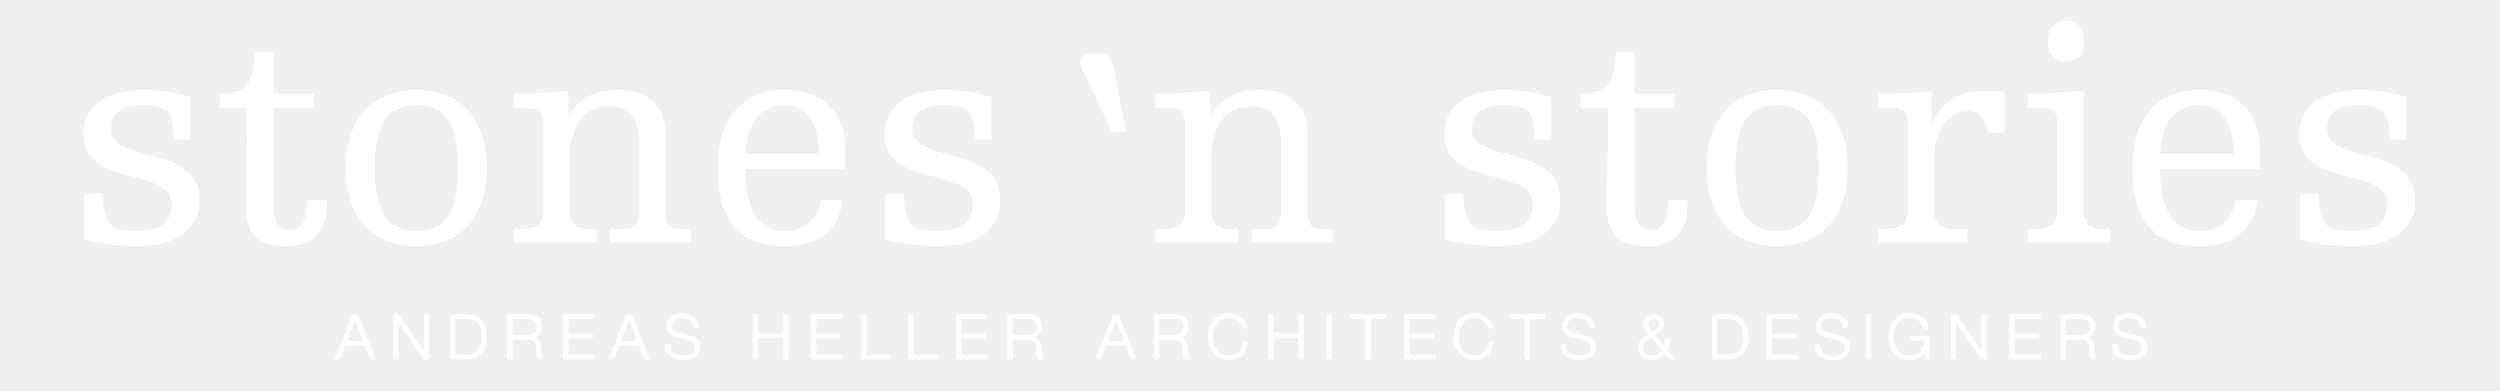
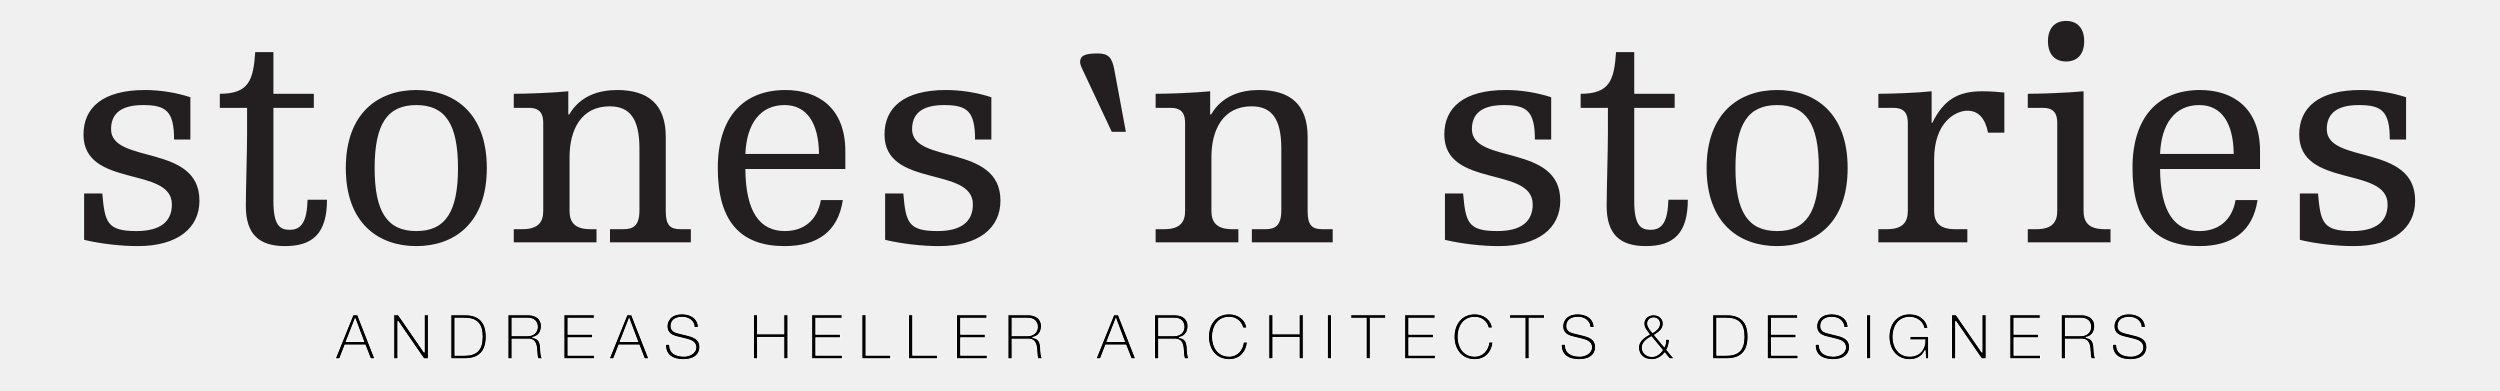
<svg xmlns="http://www.w3.org/2000/svg" version="1.1" x="0px" y="0px" width="800px" height="125px" viewBox="-26.719 -6.701 800 125" enable-background="new -26.719 -6.701 800 125" xml:space="preserve">
  <defs>
</defs>
-   <path fill="#FFFFFF" stroke="#FFFFFF" stroke-width="0.3" stroke-miterlimit="10" d="M86.233,94.008h1.501l5.528,14.098h-1.441  l-1.718-4.384h-6.417l-1.698,4.384h-1.441L86.233,94.008z M84.102,102.577h5.548l-2.725-7.227L84.102,102.577z" />
-   <path fill="#FFFFFF" stroke="#FFFFFF" stroke-width="0.3" stroke-miterlimit="10" d="M99.271,94.008h1.5l8.214,11.926h0.04V94.008  h1.342v14.098h-1.5l-8.214-11.926h-0.04v11.926h-1.342V94.008z" />
-   <path fill="#FFFFFF" stroke="#FFFFFF" stroke-width="0.3" stroke-miterlimit="10" d="M117.539,94.008h4.877  c4.245,0.099,6.477,2.429,6.477,7.049s-2.231,6.95-6.477,7.049h-4.877V94.008z M118.882,106.96h2.862  c4.048,0.021,5.806-1.698,5.806-5.903c0-4.206-1.758-5.924-5.806-5.904h-2.862V106.96z" />
-   <path fill="#FFFFFF" stroke="#FFFFFF" stroke-width="0.3" stroke-miterlimit="10" d="M135.808,94.008h6.456  c2.33,0,4.285,1.125,4.285,3.672c0,1.777-0.929,3.238-2.745,3.594v0.04c1.837,0.236,2.37,1.5,2.469,3.179  c0.059,0.968,0.059,2.902,0.651,3.613h-1.48c-0.336-0.553-0.336-1.6-0.376-2.191c-0.118-1.975-0.276-4.166-2.823-4.067h-5.094v6.259  h-1.343V94.008z M137.15,100.701h5.015c1.639,0,3.041-1.026,3.041-2.744s-1.026-2.805-3.041-2.805h-5.015V100.701z" />
-   <path fill="#FFFFFF" stroke="#FFFFFF" stroke-width="0.3" stroke-miterlimit="10" d="M153.721,94.008h9.734v1.145h-8.392v5.095  h7.858v1.146h-7.858v5.567h8.49v1.146h-9.833V94.008z" />
-   <path fill="#FFFFFF" stroke="#FFFFFF" stroke-width="0.3" stroke-miterlimit="10" d="M173.903,94.008h1.501l5.528,14.098h-1.441  l-1.718-4.384h-6.417l-1.698,4.384h-1.441L173.903,94.008z M171.771,102.577h5.548l-2.725-7.227L171.771,102.577z" />
-   <path fill="#FFFFFF" stroke="#FFFFFF" stroke-width="0.3" stroke-miterlimit="10" d="M187.591,103.466  c-0.06,2.902,2.033,3.791,4.601,3.791c1.48,0,3.731-0.81,3.731-2.863c0-1.6-1.6-2.231-2.902-2.547l-3.14-0.771  c-1.658-0.414-3.179-1.204-3.179-3.396c0-1.382,0.889-3.968,4.857-3.968c2.784,0,5.232,1.5,5.212,4.383h-1.342  c-0.079-2.152-1.856-3.238-3.851-3.238c-1.836,0-3.534,0.711-3.534,2.804c0,1.323,0.987,1.876,2.132,2.152l3.436,0.85  c1.995,0.532,3.653,1.401,3.653,3.712c0,0.967-0.395,4.027-5.391,4.027c-3.337,0-5.785-1.5-5.627-4.936H187.591z" />
-   <path fill="#FFFFFF" stroke="#FFFFFF" stroke-width="0.3" stroke-miterlimit="10" d="M214.372,94.008h1.343v6.121h8.371v-6.121  h1.343v14.098h-1.343v-6.832h-8.371v6.832h-1.343V94.008z" />
-   <path fill="#FFFFFF" stroke="#FFFFFF" stroke-width="0.3" stroke-miterlimit="10" d="M233.016,94.008h9.734v1.145h-8.392v5.095  h7.858v1.146h-7.858v5.567h8.49v1.146h-9.833V94.008z" />
-   <path fill="#FFFFFF" stroke="#FFFFFF" stroke-width="0.3" stroke-miterlimit="10" d="M249.072,94.008h1.343v12.952h7.897v1.146  h-9.24V94.008z" />
-   <path fill="#FFFFFF" stroke="#FFFFFF" stroke-width="0.3" stroke-miterlimit="10" d="M264.022,94.008h1.343v12.952h7.897v1.146  h-9.24V94.008z" />
-   <path fill="#FFFFFF" stroke="#FFFFFF" stroke-width="0.3" stroke-miterlimit="10" d="M279.368,94.008h9.734v1.145h-8.392v5.095  h7.858v1.146h-7.858v5.567h8.49v1.146h-9.833V94.008z" />
-   <path fill="#FFFFFF" stroke="#FFFFFF" stroke-width="0.3" stroke-miterlimit="10" d="M295.819,94.008h6.456  c2.33,0,4.285,1.125,4.285,3.672c0,1.777-0.929,3.238-2.745,3.594v0.04c1.837,0.236,2.37,1.5,2.469,3.179  c0.059,0.968,0.059,2.902,0.651,3.613h-1.48c-0.336-0.553-0.336-1.6-0.376-2.191c-0.118-1.975-0.276-4.166-2.823-4.067h-5.094v6.259  h-1.343V94.008z M297.162,100.701h5.015c1.639,0,3.041-1.026,3.041-2.744s-1.026-2.805-3.041-2.805h-5.015V100.701z" />
-   <path fill="#FFFFFF" stroke="#FFFFFF" stroke-width="0.3" stroke-miterlimit="10" d="M329.669,94.008h1.501l5.528,14.098h-1.441  l-1.718-4.384h-6.417l-1.698,4.384h-1.441L329.669,94.008z M327.537,102.577h5.548l-2.725-7.227L327.537,102.577z" />
-   <path fill="#FFFFFF" stroke="#FFFFFF" stroke-width="0.3" stroke-miterlimit="10" d="M342.726,94.008h6.456  c2.33,0,4.285,1.125,4.285,3.672c0,1.777-0.929,3.238-2.745,3.594v0.04c1.837,0.236,2.37,1.5,2.469,3.179  c0.059,0.968,0.059,2.902,0.651,3.613h-1.48c-0.336-0.553-0.336-1.6-0.376-2.191c-0.118-1.975-0.276-4.166-2.823-4.067h-5.094v6.259  h-1.343V94.008z M344.068,100.701h5.015c1.639,0,3.041-1.026,3.041-2.744s-1.026-2.805-3.041-2.805h-5.015V100.701z" />
-   <path fill="#FFFFFF" stroke="#FFFFFF" stroke-width="0.3" stroke-miterlimit="10" d="M370.945,98.272  c-0.474-2.172-2.271-3.416-4.324-3.416c-3.731,0-5.312,3.12-5.312,6.2s1.58,6.2,5.312,6.2c2.606,0,4.265-2.015,4.521-4.522h1.343  c-0.375,3.456-2.566,5.667-5.864,5.667c-4.442,0-6.654-3.494-6.654-7.345s2.212-7.345,6.654-7.345c2.666,0,5.312,1.599,5.667,4.561  H370.945z" />
-   <path fill="#FFFFFF" stroke="#FFFFFF" stroke-width="0.3" stroke-miterlimit="10" d="M379.282,94.008h1.343v6.121h8.371v-6.121  h1.343v14.098h-1.343v-6.832h-8.371v6.832h-1.343V94.008z" />
-   <path fill="#FFFFFF" stroke="#FFFFFF" stroke-width="0.3" stroke-miterlimit="10" d="M398.025,94.008h1.343v14.098h-1.343V94.008z" />
-   <path fill="#FFFFFF" stroke="#FFFFFF" stroke-width="0.3" stroke-miterlimit="10" d="M405.53,94.008h11.176v1.145h-4.917v12.953  h-1.343V95.152h-4.916V94.008z" />
-   <path fill="#FFFFFF" stroke="#FFFFFF" stroke-width="0.3" stroke-miterlimit="10" d="M422.771,94.008h9.734v1.145h-8.392v5.095  h7.858v1.146h-7.858v5.567h8.49v1.146h-9.833V94.008z" />
-   <path fill="#FFFFFF" stroke="#FFFFFF" stroke-width="0.3" stroke-miterlimit="10" d="M449.53,98.272  c-0.474-2.172-2.271-3.416-4.324-3.416c-3.731,0-5.312,3.12-5.312,6.2s1.58,6.2,5.312,6.2c2.606,0,4.265-2.015,4.521-4.522h1.343  c-0.375,3.456-2.566,5.667-5.864,5.667c-4.442,0-6.654-3.494-6.654-7.345s2.212-7.345,6.654-7.345c2.666,0,5.312,1.599,5.667,4.561  H449.53z" />
-   <path fill="#FFFFFF" stroke="#FFFFFF" stroke-width="0.3" stroke-miterlimit="10" d="M456.347,94.008h11.176v1.145h-4.917v12.953  h-1.343V95.152h-4.916V94.008z" />
-   <path fill="#FFFFFF" stroke="#FFFFFF" stroke-width="0.3" stroke-miterlimit="10" d="M474.22,103.466  c-0.06,2.902,2.033,3.791,4.601,3.791c1.48,0,3.731-0.81,3.731-2.863c0-1.6-1.6-2.231-2.902-2.547l-3.14-0.771  c-1.658-0.414-3.179-1.204-3.179-3.396c0-1.382,0.889-3.968,4.857-3.968c2.784,0,5.232,1.5,5.212,4.383h-1.342  c-0.079-2.152-1.856-3.238-3.851-3.238c-1.836,0-3.534,0.711-3.534,2.804c0,1.323,0.987,1.876,2.132,2.152l3.436,0.85  c1.995,0.532,3.653,1.401,3.653,3.712c0,0.967-0.395,4.027-5.391,4.027c-3.337,0-5.785-1.5-5.627-4.936H474.22z" />
-   <path fill="#FFFFFF" stroke="#FFFFFF" stroke-width="0.3" stroke-miterlimit="10" d="M505.996,106.27  c-1.027,1.283-2.488,2.132-4.146,2.132c-2.429,0-4.265-1.401-4.265-3.948c0-2.015,1.875-3.337,3.455-4.187  c-0.771-1.007-1.737-2.033-1.737-3.396c0-1.719,1.401-2.863,3.119-2.863s3.12,1.145,3.12,2.863c0,1.757-1.362,2.764-2.765,3.652  l3.08,3.712c0.336-0.691,0.415-1.303,0.415-2.369h1.244c0,0.79-0.178,2.172-0.83,3.376l2.37,2.863h-1.561L505.996,106.27z   M501.711,101.076c-1.343,0.73-2.883,1.797-2.883,3.495c0,1.658,1.461,2.784,3.061,2.784c1.402,0,2.547-0.889,3.337-2.015  L501.711,101.076z M500.546,96.871c0,0.986,0.968,2.093,1.58,2.843c0.987-0.612,2.172-1.48,2.172-2.843  c0-1.165-0.849-1.817-1.876-1.817C501.396,95.054,500.546,95.706,500.546,96.871z" />
-   <path fill="#FFFFFF" stroke="#FFFFFF" stroke-width="0.3" stroke-miterlimit="10" d="M521.323,94.008h4.877  c4.245,0.099,6.477,2.429,6.477,7.049s-2.231,6.95-6.477,7.049h-4.877V94.008z M522.666,106.96h2.862  c4.048,0.021,5.806-1.698,5.806-5.903c0-4.206-1.758-5.924-5.806-5.904h-2.862V106.96z" />
-   <path fill="#FFFFFF" stroke="#FFFFFF" stroke-width="0.3" stroke-miterlimit="10" d="M538.802,94.008h9.734v1.145h-8.392v5.095  h7.858v1.146h-7.858v5.567h8.49v1.146h-9.833V94.008z" />
-   <path fill="#FFFFFF" stroke="#FFFFFF" stroke-width="0.3" stroke-miterlimit="10" d="M555.49,103.466  c-0.06,2.902,2.033,3.791,4.601,3.791c1.48,0,3.731-0.81,3.731-2.863c0-1.6-1.6-2.231-2.902-2.547l-3.14-0.771  c-1.658-0.414-3.179-1.204-3.179-3.396c0-1.382,0.889-3.968,4.857-3.968c2.784,0,5.232,1.5,5.212,4.383h-1.342  c-0.079-2.152-1.856-3.238-3.851-3.238c-1.836,0-3.534,0.711-3.534,2.804c0,1.323,0.987,1.876,2.132,2.152l3.436,0.85  c1.995,0.532,3.653,1.401,3.653,3.712c0,0.967-0.395,4.027-5.391,4.027c-3.337,0-5.785-1.5-5.627-4.936H555.49z" />
-   <path fill="#FFFFFF" stroke="#FFFFFF" stroke-width="0.3" stroke-miterlimit="10" d="M570.56,94.008h1.343v14.098h-1.343V94.008z" />
-   <path fill="#FFFFFF" stroke="#FFFFFF" stroke-width="0.3" stroke-miterlimit="10" d="M590.444,108.105h-0.968l-0.178-2.566h-0.039  c-0.947,2.014-2.843,2.862-4.877,2.862c-4.442,0-6.654-3.494-6.654-7.345s2.212-7.345,6.654-7.345c2.962,0,5.371,1.599,5.884,4.679  h-1.343c-0.178-1.619-1.855-3.534-4.541-3.534c-3.731,0-5.312,3.12-5.312,6.2s1.58,6.2,5.312,6.2c3.12,0,4.937-2.192,4.877-5.174  h-4.798v-1.145h5.982V108.105z" />
-   <path fill="#FFFFFF" stroke="#FFFFFF" stroke-width="0.3" stroke-miterlimit="10" d="M597.755,94.008h1.5l8.214,11.926h0.04V94.008  h1.342v14.098h-1.5l-8.214-11.926h-0.04v11.926h-1.342V94.008z" />
-   <path fill="#FFFFFF" stroke="#FFFFFF" stroke-width="0.3" stroke-miterlimit="10" d="M616.419,94.008h9.734v1.145h-8.392v5.095  h7.858v1.146h-7.858v5.567h8.49v1.146h-9.833V94.008z" />
-   <path fill="#FFFFFF" stroke="#FFFFFF" stroke-width="0.3" stroke-miterlimit="10" d="M632.87,94.008h6.456  c2.33,0,4.285,1.125,4.285,3.672c0,1.777-0.929,3.238-2.745,3.594v0.04c1.837,0.236,2.37,1.5,2.469,3.179  c0.059,0.968,0.059,2.902,0.651,3.613h-1.48c-0.336-0.553-0.336-1.6-0.376-2.191c-0.118-1.975-0.276-4.166-2.823-4.067h-5.094v6.259  h-1.343V94.008z M634.213,100.701h5.015c1.639,0,3.041-1.026,3.041-2.744s-1.026-2.805-3.041-2.805h-5.015V100.701z" />
-   <path fill="#FFFFFF" stroke="#FFFFFF" stroke-width="0.3" stroke-miterlimit="10" d="M650.625,103.466  c-0.06,2.902,2.033,3.791,4.601,3.791c1.48,0,3.731-0.81,3.731-2.863c0-1.6-1.6-2.231-2.902-2.547l-3.14-0.771  c-1.658-0.414-3.179-1.204-3.179-3.396c0-1.382,0.889-3.968,4.857-3.968c2.784,0,5.232,1.5,5.212,4.383h-1.342  c-0.079-2.152-1.856-3.238-3.851-3.238c-1.836,0-3.534,0.711-3.534,2.804c0,1.323,0.987,1.876,2.132,2.152l3.436,0.85  c1.995,0.532,3.653,1.401,3.653,3.712c0,0.967-0.395,4.027-5.391,4.027c-3.337,0-5.785-1.5-5.627-4.936H650.625z" />
-   <path fill="#FFFFFF" d="M709.229,70.045c5.415,1.305,12.031,2.006,17.146,2.006c12.838,0,19.756-5.816,19.756-14.541  c0-18.354-28.277-11.535-28.277-22.865c0-4.514,2.605-7.725,10.229-7.725c7.32,0,9.929,1.907,9.929,11.031h5.214V24.414  c-4.615-1.506-9.729-2.307-14.541-2.307c-13.438,0-19.655,5.617-19.655,14.239c0,17.249,28.28,10.03,28.28,22.366  c0,5.516-3.711,8.527-11.333,8.527c-9.429,0-10.13-2.811-10.933-12.041h-5.814V70.045z M688.669,57.309  c-1.203,6.82-5.815,9.932-11.534,9.932c-7.92,0-12.533-6.018-12.633-19.861h31.989v-5.717c0-13.839-8.724-19.555-19.153-19.555  c-13.438,0-21.662,8.625-21.662,24.971c0,17.352,7.523,24.973,21.362,24.973c10.33,0,17.146-4.512,18.652-14.742H688.669z   M664.502,42.564c0.401-9.626,4.713-15.645,12.536-15.645c7.12,0,10.932,5.718,11.03,15.645H664.502z M622.172,27.823h4.914  c3.811,0,4.514,2.308,4.514,4.913V60.82c0,3.51-1.605,5.816-6.619,5.816h-2.809v4.211h26.476v-4.211h-2.007  c-5.014,0-6.619-2.307-6.619-5.816V22.508c-5.312,0.504-13.938,0.803-17.85,0.803V27.823z M574.356,27.823h4.911  c3.813,0,4.516,2.308,4.516,4.913V60.82c0,3.51-1.604,5.816-6.621,5.816h-2.806v4.211h28.478v-4.211h-4.009  c-5.014,0-6.619-2.307-6.619-5.816V44.271c0-11.936,6.921-15.547,10.628-15.547c3.613,0,5.72,2.508,6.621,7.021h5.215V22.908  c-1.805-0.198-4.413-0.4-7.123-0.4c-7.819,0-12.33,2.808-15.942,10.13h-0.2v-10.13c-4.512,0.504-13.137,0.803-17.048,0.803V27.823z   M555.302,47.078c0,14.145-4.112,20.162-13.336,20.162c-9.228,0-13.339-6.018-13.339-20.162c0-14.14,4.111-20.158,13.339-20.158  C551.189,26.92,555.302,32.938,555.302,47.078 M519.399,47.078c0,17.754,10.531,24.973,22.566,24.973  c12.032,0,22.563-7.219,22.563-24.973c0-17.75-10.531-24.971-22.563-24.971C529.931,22.107,519.399,29.328,519.399,47.078   M487.812,36.146c0,5.316-0.401,18.151-0.401,23.066c0,9.027,4.213,12.838,12.537,12.838c8.825,0,13.436-4.01,13.436-14.844h-6.217  c-0.2,7.123-2.005,9.631-5.717,9.631c-3.208,0-5.214-1.506-5.214-9.23V27.823h12.938v-4.513h-12.938V9.972h-5.817  c-0.602,8.926-2.004,13.339-11.331,13.339v4.513h8.725V36.146z M435.665,70.045c5.413,1.305,12.034,2.006,17.15,2.006  c12.833,0,19.755-5.816,19.755-14.541c0-18.354-28.28-11.535-28.28-22.865c0-4.514,2.605-7.725,10.229-7.725  c7.317,0,9.929,1.907,9.929,11.031h5.213V24.414c-4.613-1.506-9.727-2.307-14.541-2.307c-13.438,0-19.656,5.617-19.656,14.239  c0,17.249,28.281,10.03,28.281,22.366c0,5.516-3.711,8.527-11.332,8.527c-9.425,0-10.128-2.811-10.932-12.041h-5.815V70.045z   M373.873,70.848h25.873v-4.211h-3.41c-3.108,0-4.615-1.203-4.615-5.717V37.049c0-10.328-5.614-14.941-15.542-14.941  c-5.817,0-11.835,1.807-15.345,7.821h-0.301v-7.421c-4.913,0.504-13.537,0.803-17.446,0.803v4.513h4.911  c3.811,0,4.514,2.308,4.514,4.913V60.82c0,3.51-1.604,5.816-6.619,5.816h-2.806v4.211h26.473v-4.211h-2.006  c-5.014,0-6.619-2.307-6.619-5.816V43.569c0-8.726,3.71-16.245,12.838-16.245c6.416,0,9.525,3.908,9.525,13.537v19.758  c0,4.914-2.007,6.018-5.014,6.018h-4.411V70.848z M256.522,70.045c5.417,1.305,12.037,2.006,17.15,2.006  c12.835,0,19.754-5.816,19.754-14.541c0-18.354-28.279-11.535-28.279-22.865c0-4.514,2.608-7.725,10.229-7.725  c7.323,0,9.927,1.907,9.927,11.031h5.215V24.414c-4.61-1.506-9.725-2.307-14.542-2.307c-13.437,0-19.651,5.617-19.651,14.239  c0,17.249,28.277,10.03,28.277,22.366c0,5.516-3.71,8.527-11.33,8.527c-9.427,0-10.129-2.811-10.933-12.041h-5.817V70.045z   M235.966,57.309c-1.203,6.82-5.817,9.932-11.531,9.932c-7.927,0-12.538-6.018-12.64-19.861h31.993v-5.717  c0-13.839-8.725-19.555-19.154-19.555c-13.44,0-21.663,8.625-21.663,24.971c0,17.352,7.522,24.973,21.362,24.973  c10.329,0,17.149-4.512,18.651-14.742H235.966z M211.795,42.564c0.404-9.626,4.713-15.645,12.538-15.645  c7.119,0,10.931,5.718,11.03,15.645H211.795z M168.478,70.848h25.873v-4.211h-3.41c-3.107,0-4.616-1.203-4.616-5.717V37.049  c0-10.328-5.613-14.941-15.541-14.941c-5.817,0-11.834,1.807-15.344,7.821h-0.302v-7.421c-4.912,0.504-13.538,0.803-17.449,0.803  v4.513h4.913c3.812,0,4.516,2.308,4.516,4.913V60.82c0,3.51-1.606,5.816-6.62,5.816h-2.809v4.211h26.476v-4.211h-2.006  c-5.014,0-6.619-2.307-6.619-5.816V43.569c0-8.726,3.711-16.245,12.837-16.245c6.418,0,9.527,3.908,9.527,13.537v19.758  c0,4.914-2.007,6.018-5.017,6.018h-4.409V70.848z M119.838,47.078c0,14.145-4.11,20.162-13.338,20.162  c-9.225,0-13.335-6.018-13.335-20.162c0-14.14,4.11-20.158,13.335-20.158C115.728,26.92,119.838,32.938,119.838,47.078   M83.938,47.078c0,17.754,10.528,24.973,22.562,24.973c12.035,0,22.563-7.219,22.563-24.973c0-17.75-10.528-24.971-22.563-24.971  C94.466,22.107,83.938,29.328,83.938,47.078 M52.347,36.146c0,5.316-0.399,18.151-0.399,23.066c0,9.027,4.212,12.838,12.535,12.838  c8.826,0,13.438-4.01,13.438-14.844h-6.215c-0.204,7.123-2.009,9.631-5.722,9.631c-3.205,0-5.212-1.506-5.212-9.23V27.823h12.936  v-4.513H60.772V9.972h-5.817c-0.599,8.926-2.006,13.339-11.333,13.339v4.513h8.725V36.146z M0.201,70.045  c5.416,1.305,12.036,2.006,17.148,2.006c12.834,0,19.755-5.816,19.755-14.541c0-18.354-28.279-11.535-28.279-22.865  c0-4.514,2.606-7.725,10.229-7.725c7.32,0,9.929,1.907,9.929,11.031h5.215V24.414c-4.613-1.506-9.728-2.307-14.539-2.307  C6.217,22.107,0,27.725,0,36.347c0,17.249,28.283,10.03,28.283,22.366c0,5.516-3.715,8.527-11.334,8.527  c-9.426,0-10.129-2.811-10.932-12.041H0.201V70.045z" />
-   <path fill="#FFFFFF" d="M628.626,6.485c0,4.128,2.162,6.487,5.8,6.487c3.635,0,5.799-2.359,5.799-6.487  c0-4.126-2.164-6.485-5.799-6.485C630.788,0,628.626,2.359,628.626,6.485" />
-   <path fill="#FFFFFF" d="M329.046,35.48l-8.429-17.958c-1.305-2.708-1.707-3.612-1.707-4.313c0-2.007,1.305-2.809,5.621-2.809  c3.511,0,4.613,1.404,5.315,5.117l3.712,19.963H329.046z" />
+   <path stroke="#FFFFFF" stroke-width="0.3" stroke-miterlimit="10" d="M86.233,94.008h1.501l5.528,14.098h-1.441l-1.718-4.384h-6.417  l-1.698,4.384h-1.441L86.233,94.008z M84.102,102.577h5.548l-2.725-7.227L84.102,102.577z" />
+   <path stroke="#FFFFFF" stroke-width="0.3" stroke-miterlimit="10" d="M99.271,94.008h1.5l8.214,11.926h0.04V94.008h1.342v14.098  h-1.5l-8.214-11.926h-0.04v11.926h-1.342V94.008z" />
+   <path stroke="#FFFFFF" stroke-width="0.3" stroke-miterlimit="10" d="M117.539,94.008h4.877c4.245,0.099,6.477,2.429,6.477,7.049  s-2.231,6.95-6.477,7.049h-4.877V94.008z M118.882,106.96h2.862c4.048,0.021,5.806-1.698,5.806-5.903  c0-4.206-1.758-5.924-5.806-5.904h-2.862V106.96z" />
+   <path stroke="#FFFFFF" stroke-width="0.3" stroke-miterlimit="10" d="M135.808,94.008h6.456c2.33,0,4.285,1.125,4.285,3.672  c0,1.777-0.929,3.238-2.745,3.594v0.04c1.837,0.236,2.37,1.5,2.469,3.179c0.059,0.968,0.059,2.902,0.651,3.613h-1.48  c-0.336-0.553-0.336-1.6-0.376-2.191c-0.118-1.975-0.276-4.166-2.823-4.067h-5.094v6.259h-1.343V94.008z M137.15,100.701h5.015  c1.639,0,3.041-1.026,3.041-2.744s-1.026-2.805-3.041-2.805h-5.015V100.701z" />
+   <path stroke="#FFFFFF" stroke-width="0.3" stroke-miterlimit="10" d="M153.721,94.008h9.734v1.145h-8.392v5.095h7.858v1.146h-7.858  v5.567h8.49v1.146h-9.833V94.008z" />
+   <path stroke="#FFFFFF" stroke-width="0.3" stroke-miterlimit="10" d="M173.903,94.008h1.501l5.528,14.098h-1.441l-1.718-4.384  h-6.417l-1.698,4.384h-1.441L173.903,94.008z M171.771,102.577h5.548l-2.725-7.227L171.771,102.577z" />
+   <path stroke="#FFFFFF" stroke-width="0.3" stroke-miterlimit="10" d="M187.591,103.466c-0.06,2.902,2.033,3.791,4.601,3.791  c1.48,0,3.731-0.81,3.731-2.863c0-1.6-1.6-2.231-2.902-2.547l-3.14-0.771c-1.658-0.414-3.179-1.204-3.179-3.396  c0-1.382,0.889-3.968,4.857-3.968c2.784,0,5.232,1.5,5.212,4.383h-1.342c-0.079-2.152-1.856-3.238-3.851-3.238  c-1.836,0-3.534,0.711-3.534,2.804c0,1.323,0.987,1.876,2.132,2.152l3.436,0.85c1.995,0.532,3.653,1.401,3.653,3.712  c0,0.967-0.395,4.027-5.391,4.027c-3.337,0-5.785-1.5-5.627-4.936H187.591z" />
+   <path stroke="#FFFFFF" stroke-width="0.3" stroke-miterlimit="10" d="M214.372,94.008h1.343v6.121h8.371v-6.121h1.343v14.098h-1.343  v-6.832h-8.371v6.832h-1.343V94.008z" />
+   <path stroke="#FFFFFF" stroke-width="0.3" stroke-miterlimit="10" d="M233.016,94.008h9.734v1.145h-8.392v5.095h7.858v1.146h-7.858  v5.567h8.49v1.146h-9.833V94.008z" />
+   <path stroke="#FFFFFF" stroke-width="0.3" stroke-miterlimit="10" d="M249.072,94.008h1.343v12.952h7.897v1.146h-9.24V94.008z" />
+   <path stroke="#FFFFFF" stroke-width="0.3" stroke-miterlimit="10" d="M264.022,94.008h1.343v12.952h7.897v1.146h-9.24V94.008z" />
+   <path stroke="#FFFFFF" stroke-width="0.3" stroke-miterlimit="10" d="M279.368,94.008h9.734v1.145h-8.392v5.095h7.858v1.146h-7.858  v5.567h8.49v1.146h-9.833V94.008z" />
+   <path stroke="#FFFFFF" stroke-width="0.3" stroke-miterlimit="10" d="M295.819,94.008h6.456c2.33,0,4.285,1.125,4.285,3.672  c0,1.777-0.929,3.238-2.745,3.594v0.04c1.837,0.236,2.37,1.5,2.469,3.179c0.059,0.968,0.059,2.902,0.651,3.613h-1.48  c-0.336-0.553-0.336-1.6-0.376-2.191c-0.118-1.975-0.276-4.166-2.823-4.067h-5.094v6.259h-1.343V94.008z M297.162,100.701h5.015  c1.639,0,3.041-1.026,3.041-2.744s-1.026-2.805-3.041-2.805h-5.015V100.701z" />
+   <path stroke="#FFFFFF" stroke-width="0.3" stroke-miterlimit="10" d="M329.669,94.008h1.501l5.528,14.098h-1.441l-1.718-4.384  h-6.417l-1.698,4.384h-1.441L329.669,94.008z M327.537,102.577h5.548l-2.725-7.227L327.537,102.577z" />
+   <path stroke="#FFFFFF" stroke-width="0.3" stroke-miterlimit="10" d="M342.726,94.008h6.456c2.33,0,4.285,1.125,4.285,3.672  c0,1.777-0.929,3.238-2.745,3.594v0.04c1.837,0.236,2.37,1.5,2.469,3.179c0.059,0.968,0.059,2.902,0.651,3.613h-1.48  c-0.336-0.553-0.336-1.6-0.376-2.191c-0.118-1.975-0.276-4.166-2.823-4.067h-5.094v6.259h-1.343V94.008z M344.068,100.701h5.015  c1.639,0,3.041-1.026,3.041-2.744s-1.026-2.805-3.041-2.805h-5.015V100.701z" />
+   <path stroke="#FFFFFF" stroke-width="0.3" stroke-miterlimit="10" d="M370.945,98.272c-0.474-2.172-2.271-3.416-4.324-3.416  c-3.731,0-5.312,3.12-5.312,6.2s1.58,6.2,5.312,6.2c2.606,0,4.265-2.015,4.521-4.522h1.343c-0.375,3.456-2.566,5.667-5.864,5.667  c-4.442,0-6.654-3.494-6.654-7.345s2.212-7.345,6.654-7.345c2.666,0,5.312,1.599,5.667,4.561H370.945z" />
+   <path stroke="#FFFFFF" stroke-width="0.3" stroke-miterlimit="10" d="M379.282,94.008h1.343v6.121h8.371v-6.121h1.343v14.098h-1.343  v-6.832h-8.371v6.832h-1.343V94.008z" />
+   <path stroke="#FFFFFF" stroke-width="0.3" stroke-miterlimit="10" d="M398.025,94.008h1.343v14.098h-1.343V94.008z" />
+   <path stroke="#FFFFFF" stroke-width="0.3" stroke-miterlimit="10" d="M405.53,94.008h11.176v1.145h-4.917v12.953h-1.343V95.152  h-4.916V94.008z" />
+   <path stroke="#FFFFFF" stroke-width="0.3" stroke-miterlimit="10" d="M422.771,94.008h9.734v1.145h-8.392v5.095h7.858v1.146h-7.858  v5.567h8.49v1.146h-9.833V94.008z" />
+   <path stroke="#FFFFFF" stroke-width="0.3" stroke-miterlimit="10" d="M449.53,98.272c-0.474-2.172-2.271-3.416-4.324-3.416  c-3.731,0-5.312,3.12-5.312,6.2s1.58,6.2,5.312,6.2c2.606,0,4.265-2.015,4.521-4.522h1.343c-0.375,3.456-2.566,5.667-5.864,5.667  c-4.442,0-6.654-3.494-6.654-7.345s2.212-7.345,6.654-7.345c2.666,0,5.312,1.599,5.667,4.561H449.53z" />
+   <path stroke="#FFFFFF" stroke-width="0.3" stroke-miterlimit="10" d="M456.347,94.008h11.176v1.145h-4.917v12.953h-1.343V95.152  h-4.916V94.008z" />
+   <path stroke="#FFFFFF" stroke-width="0.3" stroke-miterlimit="10" d="M474.22,103.466c-0.06,2.902,2.033,3.791,4.601,3.791  c1.48,0,3.731-0.81,3.731-2.863c0-1.6-1.6-2.231-2.902-2.547l-3.14-0.771c-1.658-0.414-3.179-1.204-3.179-3.396  c0-1.382,0.889-3.968,4.857-3.968c2.784,0,5.232,1.5,5.212,4.383h-1.342c-0.079-2.152-1.856-3.238-3.851-3.238  c-1.836,0-3.534,0.711-3.534,2.804c0,1.323,0.987,1.876,2.132,2.152l3.436,0.85c1.995,0.532,3.653,1.401,3.653,3.712  c0,0.967-0.395,4.027-5.391,4.027c-3.337,0-5.785-1.5-5.627-4.936H474.22z" />
+   <path stroke="#FFFFFF" stroke-width="0.3" stroke-miterlimit="10" d="M505.996,106.27c-1.027,1.283-2.488,2.132-4.146,2.132  c-2.429,0-4.265-1.401-4.265-3.948c0-2.015,1.875-3.337,3.455-4.187c-0.771-1.007-1.737-2.033-1.737-3.396  c0-1.719,1.401-2.863,3.119-2.863s3.12,1.145,3.12,2.863c0,1.757-1.362,2.764-2.765,3.652l3.08,3.712  c0.336-0.691,0.415-1.303,0.415-2.369h1.244c0,0.79-0.178,2.172-0.83,3.376l2.37,2.863h-1.561L505.996,106.27z M501.711,101.076  c-1.343,0.73-2.883,1.797-2.883,3.495c0,1.658,1.461,2.784,3.061,2.784c1.402,0,2.547-0.889,3.337-2.015L501.711,101.076z   M500.546,96.871c0,0.986,0.968,2.093,1.58,2.843c0.987-0.612,2.172-1.48,2.172-2.843c0-1.165-0.849-1.817-1.876-1.817  C501.396,95.054,500.546,95.706,500.546,96.871z" />
+   <path stroke="#FFFFFF" stroke-width="0.3" stroke-miterlimit="10" d="M521.323,94.008h4.877c4.245,0.099,6.477,2.429,6.477,7.049  s-2.231,6.95-6.477,7.049h-4.877V94.008z M522.666,106.96h2.862c4.048,0.021,5.806-1.698,5.806-5.903  c0-4.206-1.758-5.924-5.806-5.904h-2.862V106.96z" />
+   <path stroke="#FFFFFF" stroke-width="0.3" stroke-miterlimit="10" d="M538.802,94.008h9.734v1.145h-8.392v5.095h7.858v1.146h-7.858  v5.567h8.49v1.146h-9.833V94.008z" />
+   <path stroke="#FFFFFF" stroke-width="0.3" stroke-miterlimit="10" d="M555.49,103.466c-0.06,2.902,2.033,3.791,4.601,3.791  c1.48,0,3.731-0.81,3.731-2.863c0-1.6-1.6-2.231-2.902-2.547l-3.14-0.771c-1.658-0.414-3.179-1.204-3.179-3.396  c0-1.382,0.889-3.968,4.857-3.968c2.784,0,5.232,1.5,5.212,4.383h-1.342c-0.079-2.152-1.856-3.238-3.851-3.238  c-1.836,0-3.534,0.711-3.534,2.804c0,1.323,0.987,1.876,2.132,2.152l3.436,0.85c1.995,0.532,3.653,1.401,3.653,3.712  c0,0.967-0.395,4.027-5.391,4.027c-3.337,0-5.785-1.5-5.627-4.936H555.49z" />
+   <path stroke="#FFFFFF" stroke-width="0.3" stroke-miterlimit="10" d="M570.56,94.008h1.343v14.098h-1.343V94.008z" />
+   <path stroke="#FFFFFF" stroke-width="0.3" stroke-miterlimit="10" d="M590.444,108.105h-0.968l-0.178-2.566h-0.039  c-0.947,2.014-2.843,2.862-4.877,2.862c-4.442,0-6.654-3.494-6.654-7.345s2.212-7.345,6.654-7.345c2.962,0,5.371,1.599,5.884,4.679  h-1.343c-0.178-1.619-1.855-3.534-4.541-3.534c-3.731,0-5.312,3.12-5.312,6.2s1.58,6.2,5.312,6.2c3.12,0,4.937-2.192,4.877-5.174  h-4.798v-1.145h5.982V108.105z" />
+   <path stroke="#FFFFFF" stroke-width="0.3" stroke-miterlimit="10" d="M597.755,94.008h1.5l8.214,11.926h0.04V94.008h1.342v14.098  h-1.5l-8.214-11.926h-0.04v11.926h-1.342V94.008z" />
+   <path stroke="#FFFFFF" stroke-width="0.3" stroke-miterlimit="10" d="M616.419,94.008h9.734v1.145h-8.392v5.095h7.858v1.146h-7.858  v5.567h8.49v1.146h-9.833V94.008z" />
+   <path stroke="#FFFFFF" stroke-width="0.3" stroke-miterlimit="10" d="M632.87,94.008h6.456c2.33,0,4.285,1.125,4.285,3.672  c0,1.777-0.929,3.238-2.745,3.594v0.04c1.837,0.236,2.37,1.5,2.469,3.179c0.059,0.968,0.059,2.902,0.651,3.613h-1.48  c-0.336-0.553-0.336-1.6-0.376-2.191c-0.118-1.975-0.276-4.166-2.823-4.067h-5.094v6.259h-1.343V94.008z M634.213,100.701h5.015  c1.639,0,3.041-1.026,3.041-2.744s-1.026-2.805-3.041-2.805h-5.015V100.701z" />
+   <path stroke="#FFFFFF" stroke-width="0.3" stroke-miterlimit="10" d="M650.625,103.466c-0.06,2.902,2.033,3.791,4.601,3.791  c1.48,0,3.731-0.81,3.731-2.863c0-1.6-1.6-2.231-2.902-2.547l-3.14-0.771c-1.658-0.414-3.179-1.204-3.179-3.396  c0-1.382,0.889-3.968,4.857-3.968c2.784,0,5.232,1.5,5.212,4.383h-1.342c-0.079-2.152-1.856-3.238-3.851-3.238  c-1.836,0-3.534,0.711-3.534,2.804c0,1.323,0.987,1.876,2.132,2.152l3.436,0.85c1.995,0.532,3.653,1.401,3.653,3.712  c0,0.967-0.395,4.027-5.391,4.027c-3.337,0-5.785-1.5-5.627-4.936H650.625z" />
+   <path fill="#231F20" d="M709.229,70.045c5.415,1.305,12.031,2.006,17.146,2.006c12.838,0,19.756-5.816,19.756-14.541  c0-18.354-28.277-11.535-28.277-22.865c0-4.514,2.605-7.725,10.229-7.725c7.32,0,9.929,1.907,9.929,11.031h5.214V24.414  c-4.615-1.506-9.729-2.307-14.541-2.307c-13.438,0-19.655,5.617-19.655,14.239c0,17.249,28.28,10.03,28.28,22.366  c0,5.516-3.711,8.527-11.333,8.527c-9.429,0-10.13-2.811-10.933-12.041h-5.814V70.045z M688.669,57.309  c-1.203,6.82-5.815,9.932-11.534,9.932c-7.92,0-12.533-6.018-12.633-19.861h31.989v-5.717c0-13.839-8.724-19.555-19.153-19.555  c-13.438,0-21.662,8.625-21.662,24.971c0,17.352,7.523,24.973,21.362,24.973c10.33,0,17.146-4.512,18.652-14.742H688.669z   M664.502,42.564c0.401-9.626,4.713-15.645,12.536-15.645c7.12,0,10.932,5.718,11.03,15.645H664.502z M622.172,27.823h4.914  c3.811,0,4.514,2.308,4.514,4.913V60.82c0,3.51-1.605,5.816-6.619,5.816h-2.809v4.211h26.476v-4.211h-2.007  c-5.014,0-6.619-2.307-6.619-5.816V22.508c-5.312,0.504-13.938,0.803-17.85,0.803V27.823z M574.356,27.823h4.911  c3.813,0,4.516,2.308,4.516,4.913V60.82c0,3.51-1.604,5.816-6.621,5.816h-2.806v4.211h28.478v-4.211h-4.009  c-5.014,0-6.619-2.307-6.619-5.816V44.271c0-11.936,6.921-15.547,10.628-15.547c3.613,0,5.72,2.508,6.621,7.021h5.215V22.908  c-1.805-0.198-4.413-0.4-7.123-0.4c-7.819,0-12.33,2.808-15.942,10.13h-0.2v-10.13c-4.512,0.504-13.137,0.803-17.048,0.803V27.823z   M555.302,47.078c0,14.145-4.112,20.162-13.336,20.162c-9.228,0-13.339-6.018-13.339-20.162c0-14.14,4.111-20.158,13.339-20.158  C551.189,26.92,555.302,32.938,555.302,47.078 M519.399,47.078c0,17.754,10.531,24.973,22.566,24.973  c12.032,0,22.563-7.219,22.563-24.973c0-17.75-10.531-24.971-22.563-24.971C529.931,22.107,519.399,29.328,519.399,47.078   M487.812,36.146c0,5.316-0.401,18.151-0.401,23.066c0,9.027,4.213,12.838,12.537,12.838c8.825,0,13.436-4.01,13.436-14.844h-6.217  c-0.2,7.123-2.005,9.631-5.717,9.631c-3.208,0-5.214-1.506-5.214-9.23V27.823h12.938v-4.513h-12.938V9.972h-5.817  c-0.602,8.926-2.004,13.339-11.331,13.339v4.513h8.725V36.146z M435.665,70.045c5.413,1.305,12.034,2.006,17.15,2.006  c12.833,0,19.755-5.816,19.755-14.541c0-18.354-28.28-11.535-28.28-22.865c0-4.514,2.605-7.725,10.229-7.725  c7.317,0,9.929,1.907,9.929,11.031h5.213V24.414c-4.613-1.506-9.727-2.307-14.541-2.307c-13.438,0-19.656,5.617-19.656,14.239  c0,17.249,28.281,10.03,28.281,22.366c0,5.516-3.711,8.527-11.332,8.527c-9.425,0-10.128-2.811-10.932-12.041h-5.815V70.045z   M373.873,70.848h25.873v-4.211h-3.41c-3.108,0-4.615-1.203-4.615-5.717V37.049c0-10.328-5.614-14.941-15.542-14.941  c-5.817,0-11.835,1.807-15.345,7.821h-0.301v-7.421c-4.913,0.504-13.537,0.803-17.446,0.803v4.513h4.911  c3.811,0,4.514,2.308,4.514,4.913V60.82c0,3.51-1.604,5.816-6.619,5.816h-2.806v4.211h26.473v-4.211h-2.006  c-5.014,0-6.619-2.307-6.619-5.816V43.569c0-8.726,3.71-16.245,12.838-16.245c6.416,0,9.525,3.908,9.525,13.537v19.758  c0,4.914-2.007,6.018-5.014,6.018h-4.411V70.848z M256.522,70.045c5.417,1.305,12.037,2.006,17.15,2.006  c12.835,0,19.754-5.816,19.754-14.541c0-18.354-28.279-11.535-28.279-22.865c0-4.514,2.608-7.725,10.229-7.725  c7.323,0,9.927,1.907,9.927,11.031h5.215V24.414c-4.61-1.506-9.725-2.307-14.542-2.307c-13.437,0-19.651,5.617-19.651,14.239  c0,17.249,28.277,10.03,28.277,22.366c0,5.516-3.71,8.527-11.33,8.527c-9.427,0-10.129-2.811-10.933-12.041h-5.817V70.045z   M235.966,57.309c-1.203,6.82-5.817,9.932-11.531,9.932c-7.927,0-12.538-6.018-12.64-19.861h31.993v-5.717  c0-13.839-8.725-19.555-19.154-19.555c-13.44,0-21.663,8.625-21.663,24.971c0,17.352,7.522,24.973,21.362,24.973  c10.329,0,17.149-4.512,18.651-14.742H235.966z M211.795,42.564c0.404-9.626,4.713-15.645,12.538-15.645  c7.119,0,10.931,5.718,11.03,15.645H211.795z M168.478,70.848h25.873v-4.211h-3.41c-3.107,0-4.616-1.203-4.616-5.717V37.049  c0-10.328-5.613-14.941-15.541-14.941c-5.817,0-11.834,1.807-15.344,7.821h-0.302v-7.421c-4.912,0.504-13.538,0.803-17.449,0.803  v4.513h4.913c3.812,0,4.516,2.308,4.516,4.913V60.82c0,3.51-1.606,5.816-6.62,5.816h-2.809v4.211h26.476v-4.211h-2.006  c-5.014,0-6.619-2.307-6.619-5.816V43.569c0-8.726,3.711-16.245,12.837-16.245c6.418,0,9.527,3.908,9.527,13.537v19.758  c0,4.914-2.007,6.018-5.017,6.018h-4.409V70.848z M119.838,47.078c0,14.145-4.11,20.162-13.338,20.162  c-9.225,0-13.335-6.018-13.335-20.162c0-14.14,4.11-20.158,13.335-20.158C115.728,26.92,119.838,32.938,119.838,47.078   M83.938,47.078c0,17.754,10.528,24.973,22.562,24.973c12.035,0,22.563-7.219,22.563-24.973c0-17.75-10.528-24.971-22.563-24.971  C94.466,22.107,83.938,29.328,83.938,47.078 M52.347,36.146c0,5.316-0.399,18.151-0.399,23.066c0,9.027,4.212,12.838,12.535,12.838  c8.826,0,13.438-4.01,13.438-14.844h-6.215c-0.204,7.123-2.009,9.631-5.722,9.631c-3.205,0-5.212-1.506-5.212-9.23V27.823h12.936  v-4.513H60.772V9.972h-5.817c-0.599,8.926-2.006,13.339-11.333,13.339v4.513h8.725V36.146z M0.201,70.045  c5.416,1.305,12.036,2.006,17.148,2.006c12.834,0,19.755-5.816,19.755-14.541c0-18.354-28.279-11.535-28.279-22.865  c0-4.514,2.606-7.725,10.229-7.725c7.32,0,9.929,1.907,9.929,11.031h5.215V24.414c-4.613-1.506-9.728-2.307-14.539-2.307  C6.217,22.107,0,27.725,0,36.347c0,17.249,28.283,10.03,28.283,22.366c0,5.516-3.715,8.527-11.334,8.527  c-9.426,0-10.129-2.811-10.932-12.041H0.201V70.045z" />
+   <path fill="#231F20" d="M628.626,6.485c0,4.128,2.162,6.487,5.8,6.487c3.635,0,5.799-2.359,5.799-6.487  c0-4.126-2.164-6.485-5.799-6.485C630.788,0,628.626,2.359,628.626,6.485" />
+   <path fill="#231F20" d="M329.046,35.48l-8.429-17.958c-1.305-2.708-1.707-3.612-1.707-4.313c0-2.007,1.305-2.809,5.621-2.809  c3.511,0,4.613,1.404,5.315,5.117l3.712,19.963H329.046z" />
</svg>
